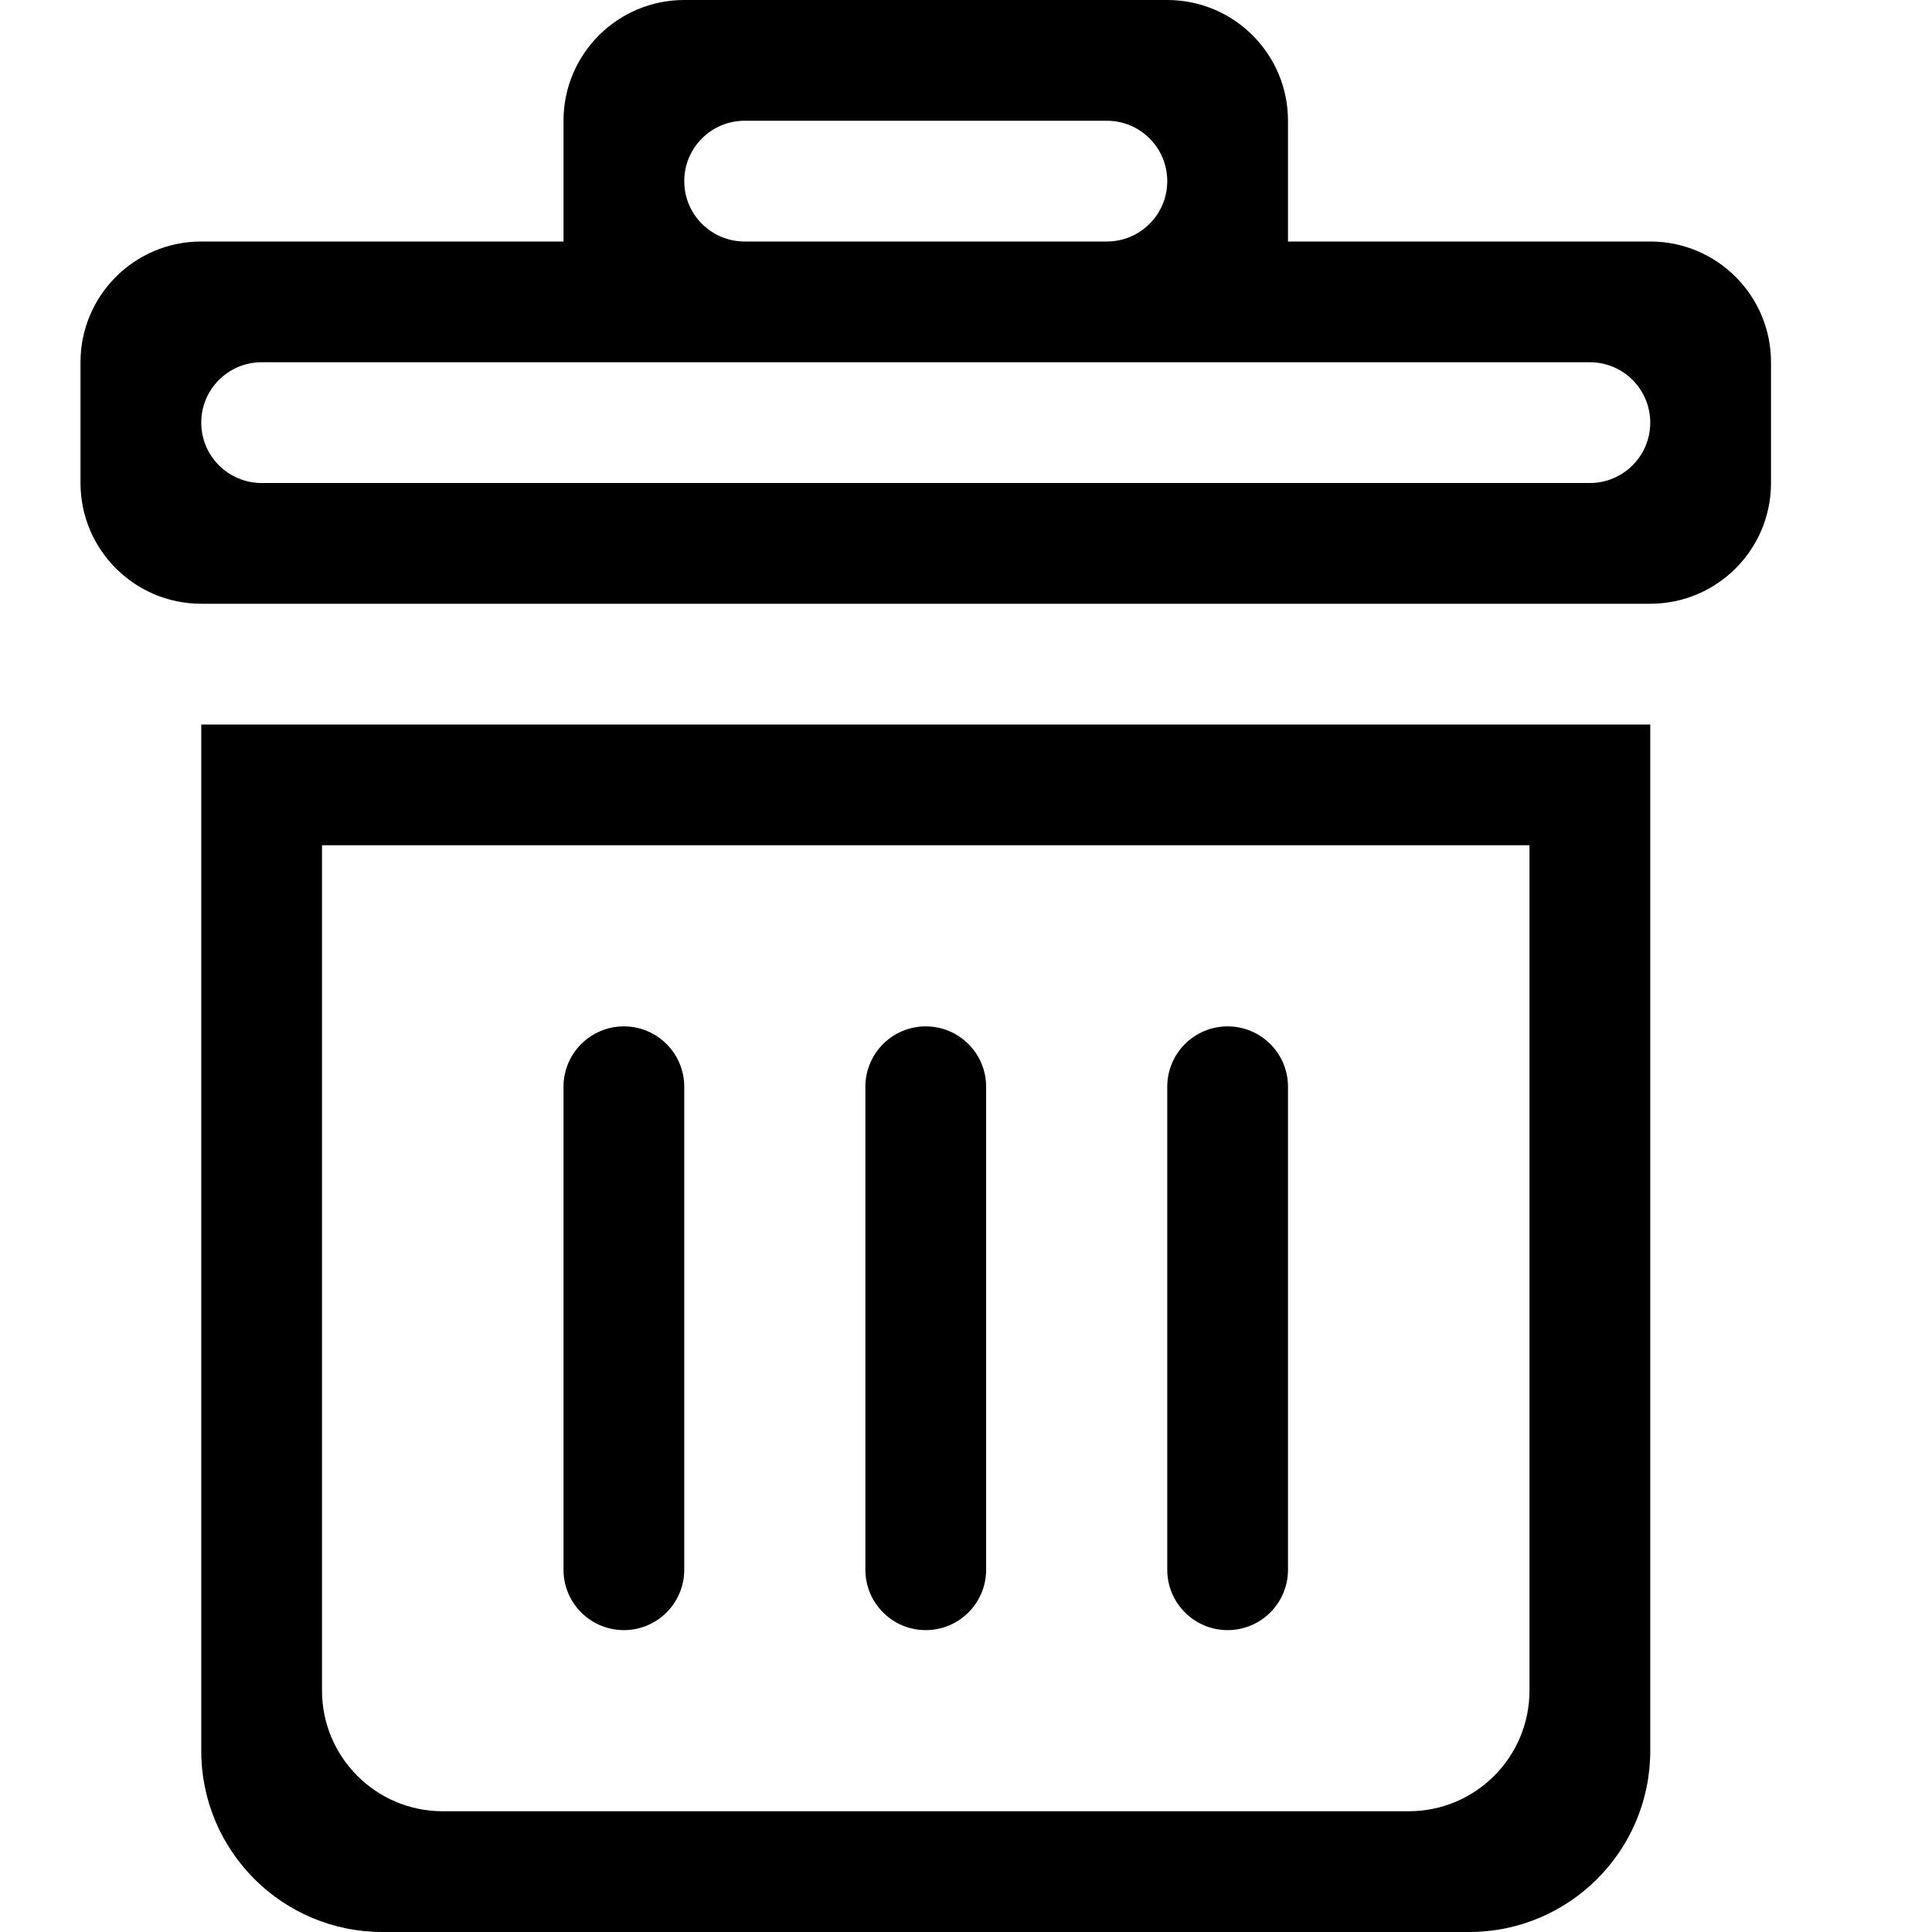
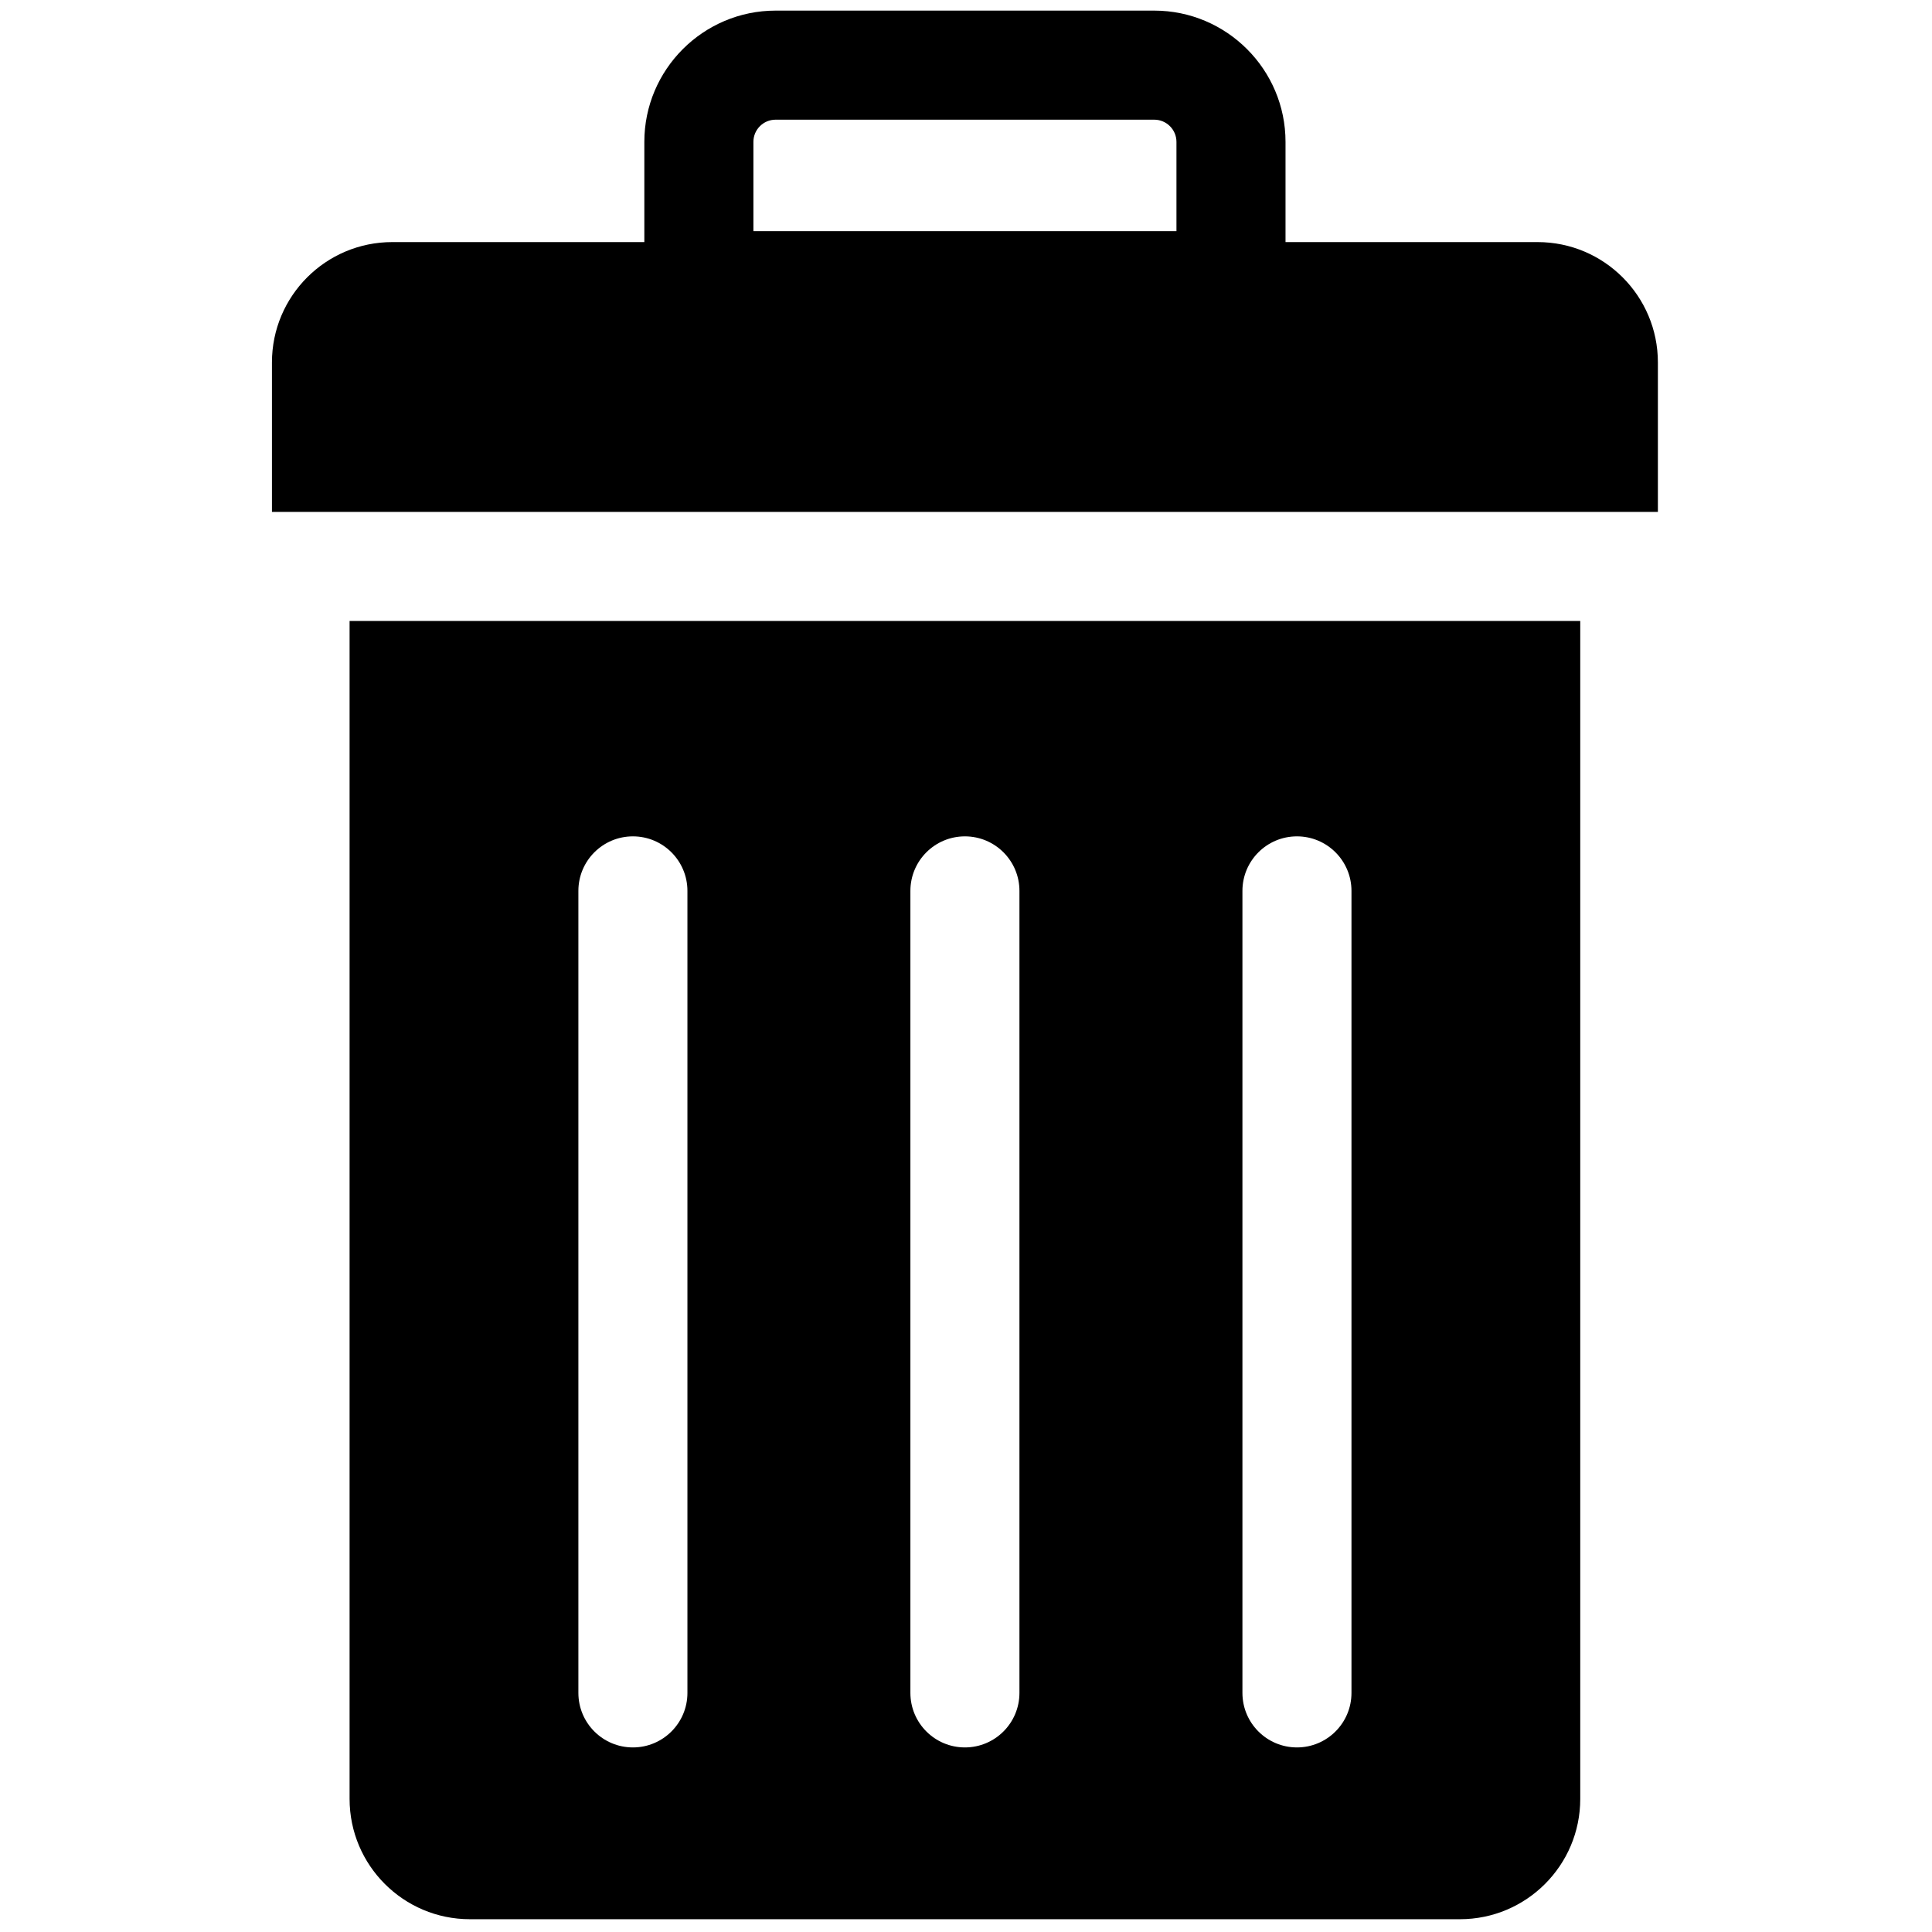
- <svg xmlns="http://www.w3.org/2000/svg" class="svg-icon" style="width: 1em; height: 1em;vertical-align: middle;fill: currentColor;overflow: hidden;" viewBox="0 0 1024 1024" version="1.1">
-   <path d="M170.667 448H810.667v448a64 64 0 0 1-64 64h-512a64 64 0 0 1-64-64V448z m-64 480c0 52.992 43.008 96 96 96h576c52.992 0 96-43.008 96-96V384h-768v544z m224-64a32 32 0 0 0 32-32v-256a32 32 0 0 0-64 0v256c0 17.664 14.336 32 32 32z m160 0a32 32 0 0 0 32-32v-256a32 32 0 0 0-64 0v256c0 17.664 14.336 32 32 32zM842.667 256h-704a32 32 0 0 1 0-64h704a32 32 0 0 1 0 64zM394.667 64h192a32 32 0 0 1 0 64h-192a32 32 0 0 1 0-64z m480 64H682.667V64A64 64 0 0 0 618.667 0h-256A64 64 0 0 0 298.667 64v64H106.667a64 64 0 0 0-64 64V256c0 35.328 28.672 64 64 64h768A64 64 0 0 0 938.667 256v-64a64 64 0 0 0-64-64z m-224 736A32 32 0 0 0 682.667 832v-256a32 32 0 0 0-64 0v256c0 17.664 14.336 32 32 32z" />
+ <svg xmlns="http://www.w3.org/2000/svg" version="1.1" width="256" height="256" viewBox="0 0 256 256" xml:space="preserve">
+   <g style="stroke: none; stroke-width: 0; stroke-dasharray: none; stroke-linecap: butt; stroke-linejoin: miter; stroke-miterlimit: 10; fill: none; fill-rule: nonzero; opacity: 1;" transform="translate(1.406593 1.406593) scale(2.81 2.81)">
+     <path d="M 72.002 10.915 H 17.998 c -3.134 0 -5.675 2.541 -5.675 5.675 v 7.049 h 65.354 V 16.59 C 77.677 13.456 75.136 10.915 72.002 10.915 z" style="stroke: none; stroke-width: 1; stroke-dasharray: none; stroke-linecap: butt; stroke-linejoin: miter; stroke-miterlimit: 10; fill: rgb(0,0,0); fill-rule: nonzero; opacity: 1;" transform=" matrix(1 0 0 1 0 0) " stroke-linecap="round" />
+     <path d="M 57.546 15.544 H 32.454 c -1.42 0 -2.571 -1.151 -2.571 -2.571 V 6.19 c 0 -3.413 2.777 -6.19 6.19 -6.19 h 17.854 c 3.413 0 6.191 2.777 6.191 6.19 v 6.782 C 60.117 14.392 58.966 15.544 57.546 15.544 z M 35.026 10.401 h 19.949 V 6.19 c 0 -0.578 -0.47 -1.047 -1.048 -1.047 H 36.073 c -0.578 0 -1.047 0.47 -1.047 1.047 V 10.401 z" style="stroke: none; stroke-width: 1; stroke-dasharray: none; stroke-linecap: butt; stroke-linejoin: miter; stroke-miterlimit: 10; fill: rgb(0,0,0); fill-rule: nonzero; opacity: 1;" transform=" matrix(1 0 0 1 0 0) " stroke-linecap="round" />
+     <path d="M 74.016 28.782 H 15.984 v 55.543 c 0 3.134 2.541 5.675 5.675 5.675 h 46.682 c 3.134 0 5.675 -2.541 5.675 -5.675 V 28.782 z M 31.915 79.328 c 0 1.42 -1.151 2.571 -2.571 2.571 c -1.42 0 -2.571 -1.151 -2.571 -2.571 V 41.509 c 0 -1.42 1.151 -2.571 2.571 -2.571 c 1.42 0 2.571 1.151 2.571 2.571 V 79.328 z M 47.571 79.328 c 0 1.42 -1.151 2.571 -2.571 2.571 s -2.571 -1.151 -2.571 -2.571 V 41.509 c 0 -1.42 1.151 -2.571 2.571 -2.571 s 2.571 1.151 2.571 2.571 V 79.328 z M 63.228 79.328 c 0 1.42 -1.151 2.571 -2.571 2.571 c -1.42 0 -2.571 -1.151 -2.571 -2.571 V 41.509 c 0 -1.42 1.151 -2.571 2.571 -2.571 c 1.42 0 2.571 1.151 2.571 2.571 V 79.328 z" style="stroke: none; stroke-width: 1; stroke-dasharray: none; stroke-linecap: butt; stroke-linejoin: miter; stroke-miterlimit: 10; fill: rgb(0,0,0); fill-rule: nonzero; opacity: 1;" transform=" matrix(1 0 0 1 0 0) " stroke-linecap="round" />
+   </g>
</svg>
